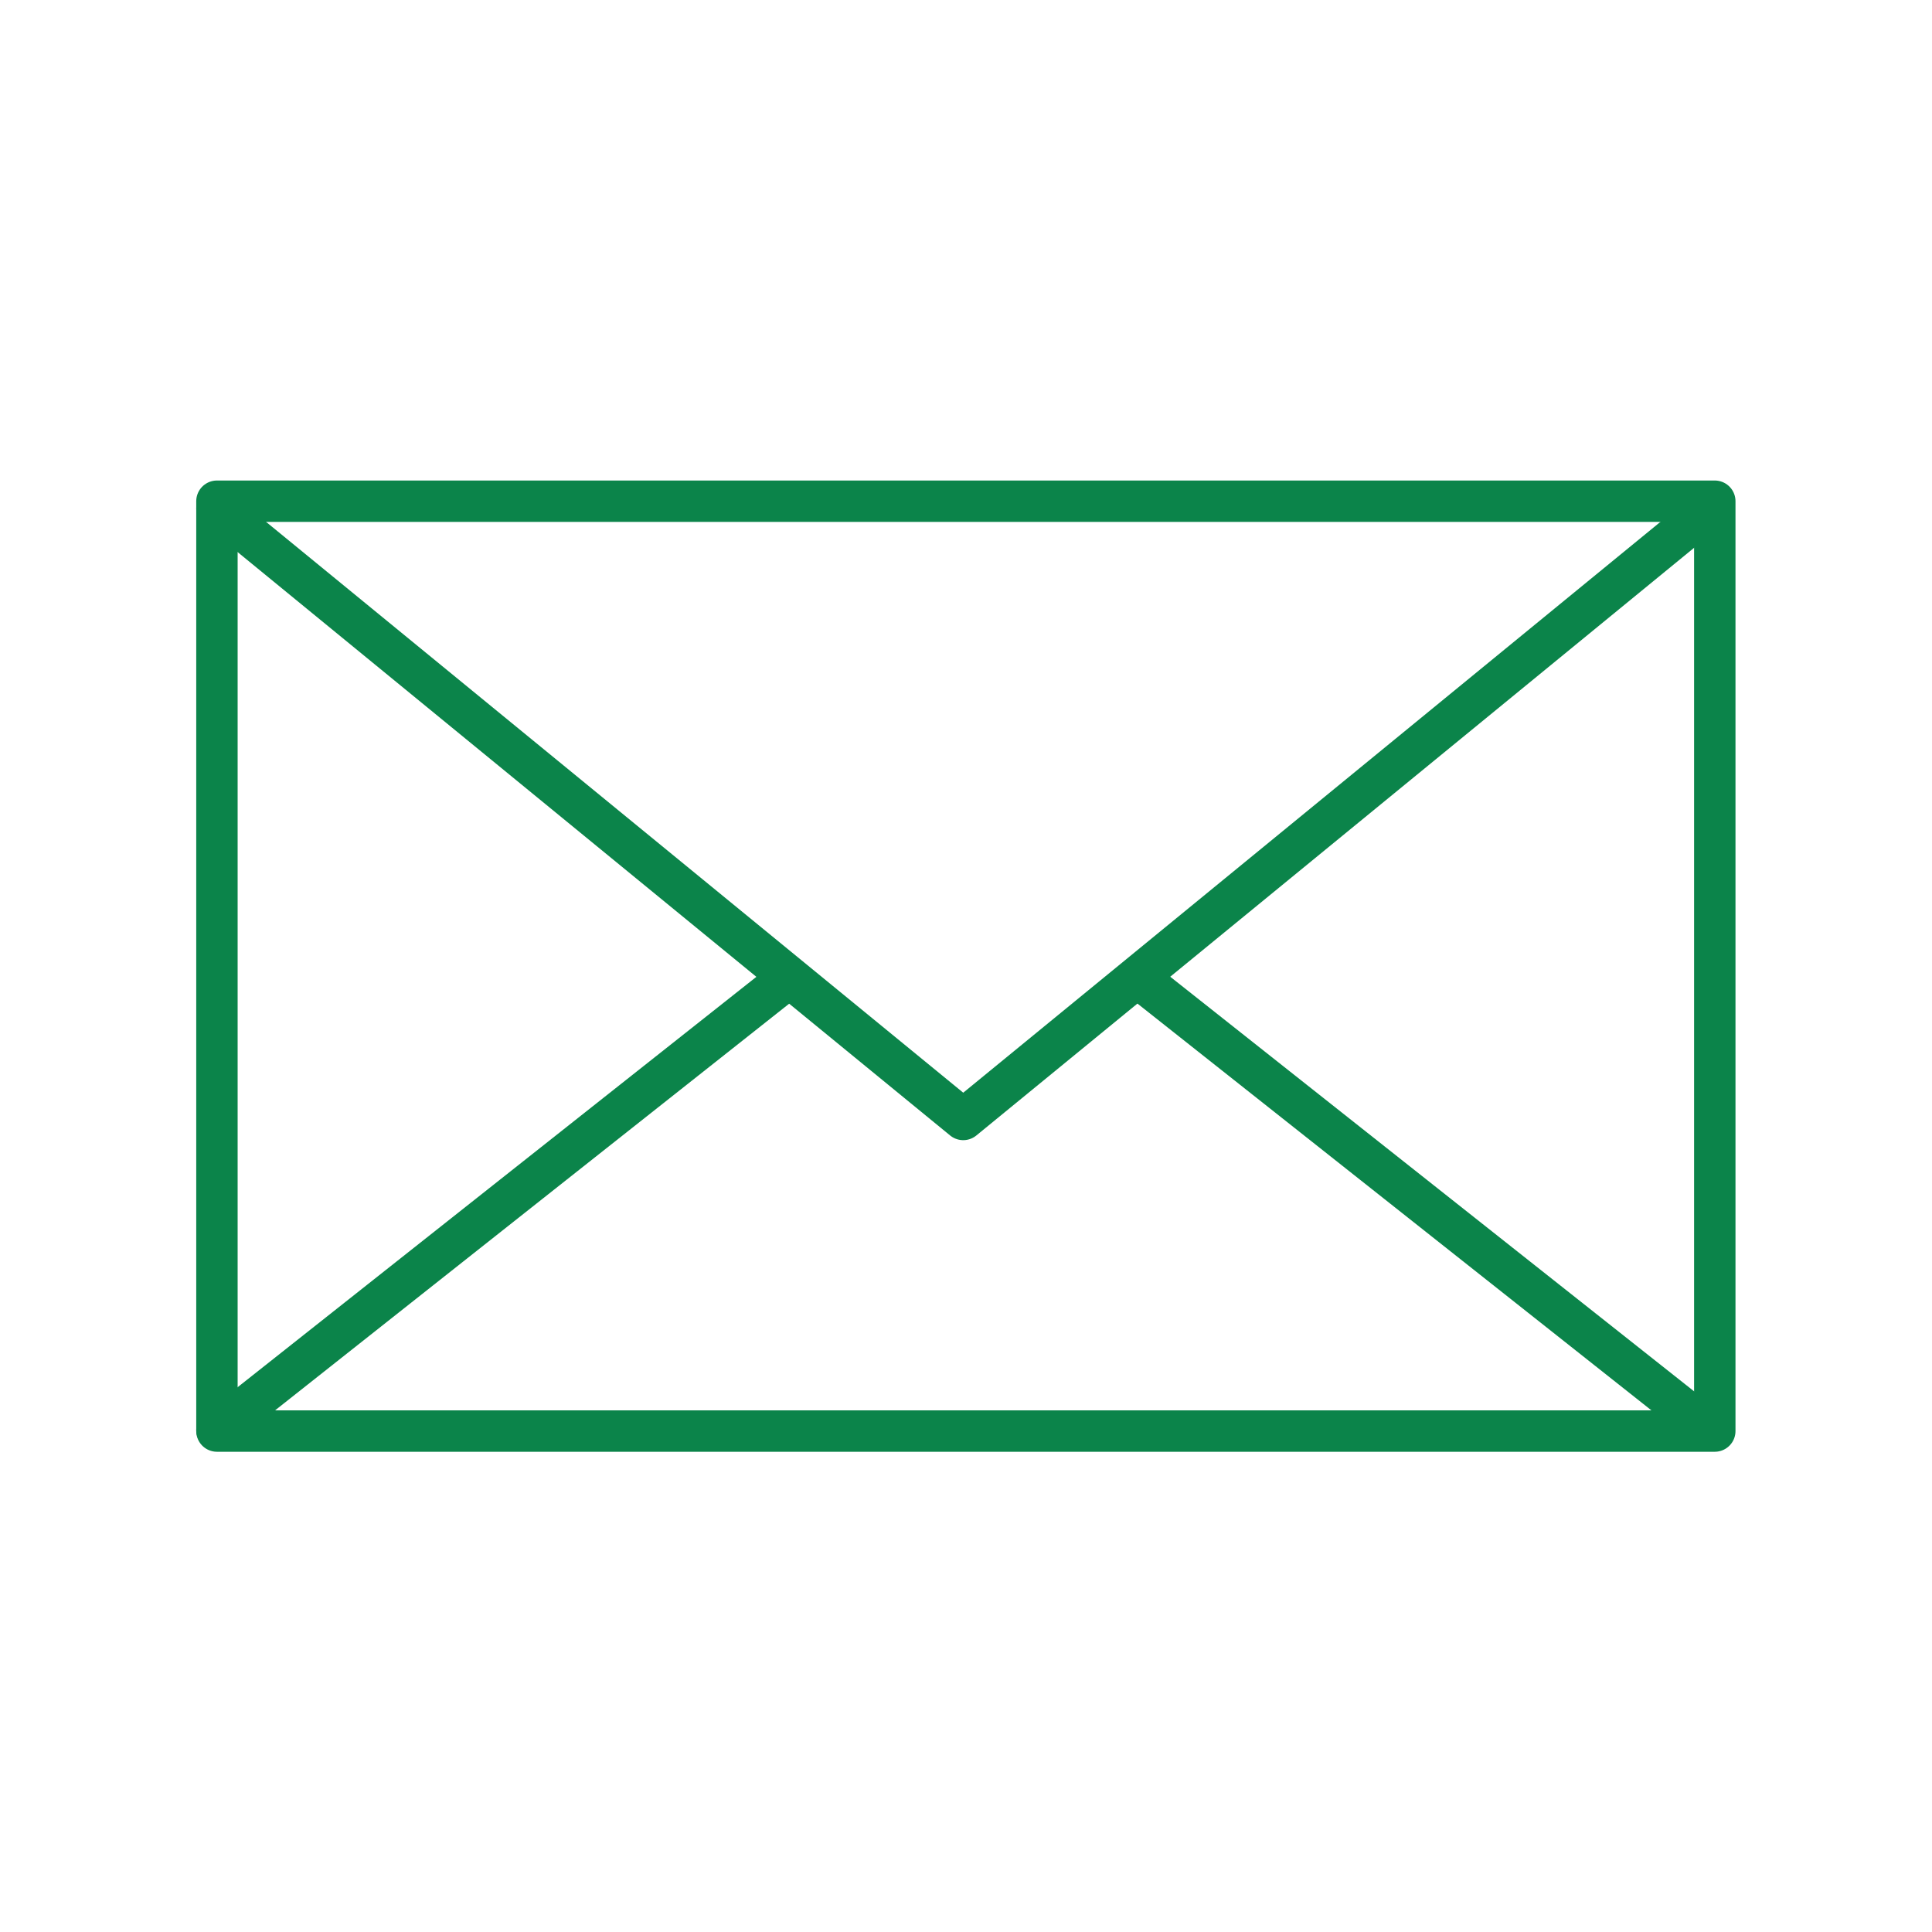
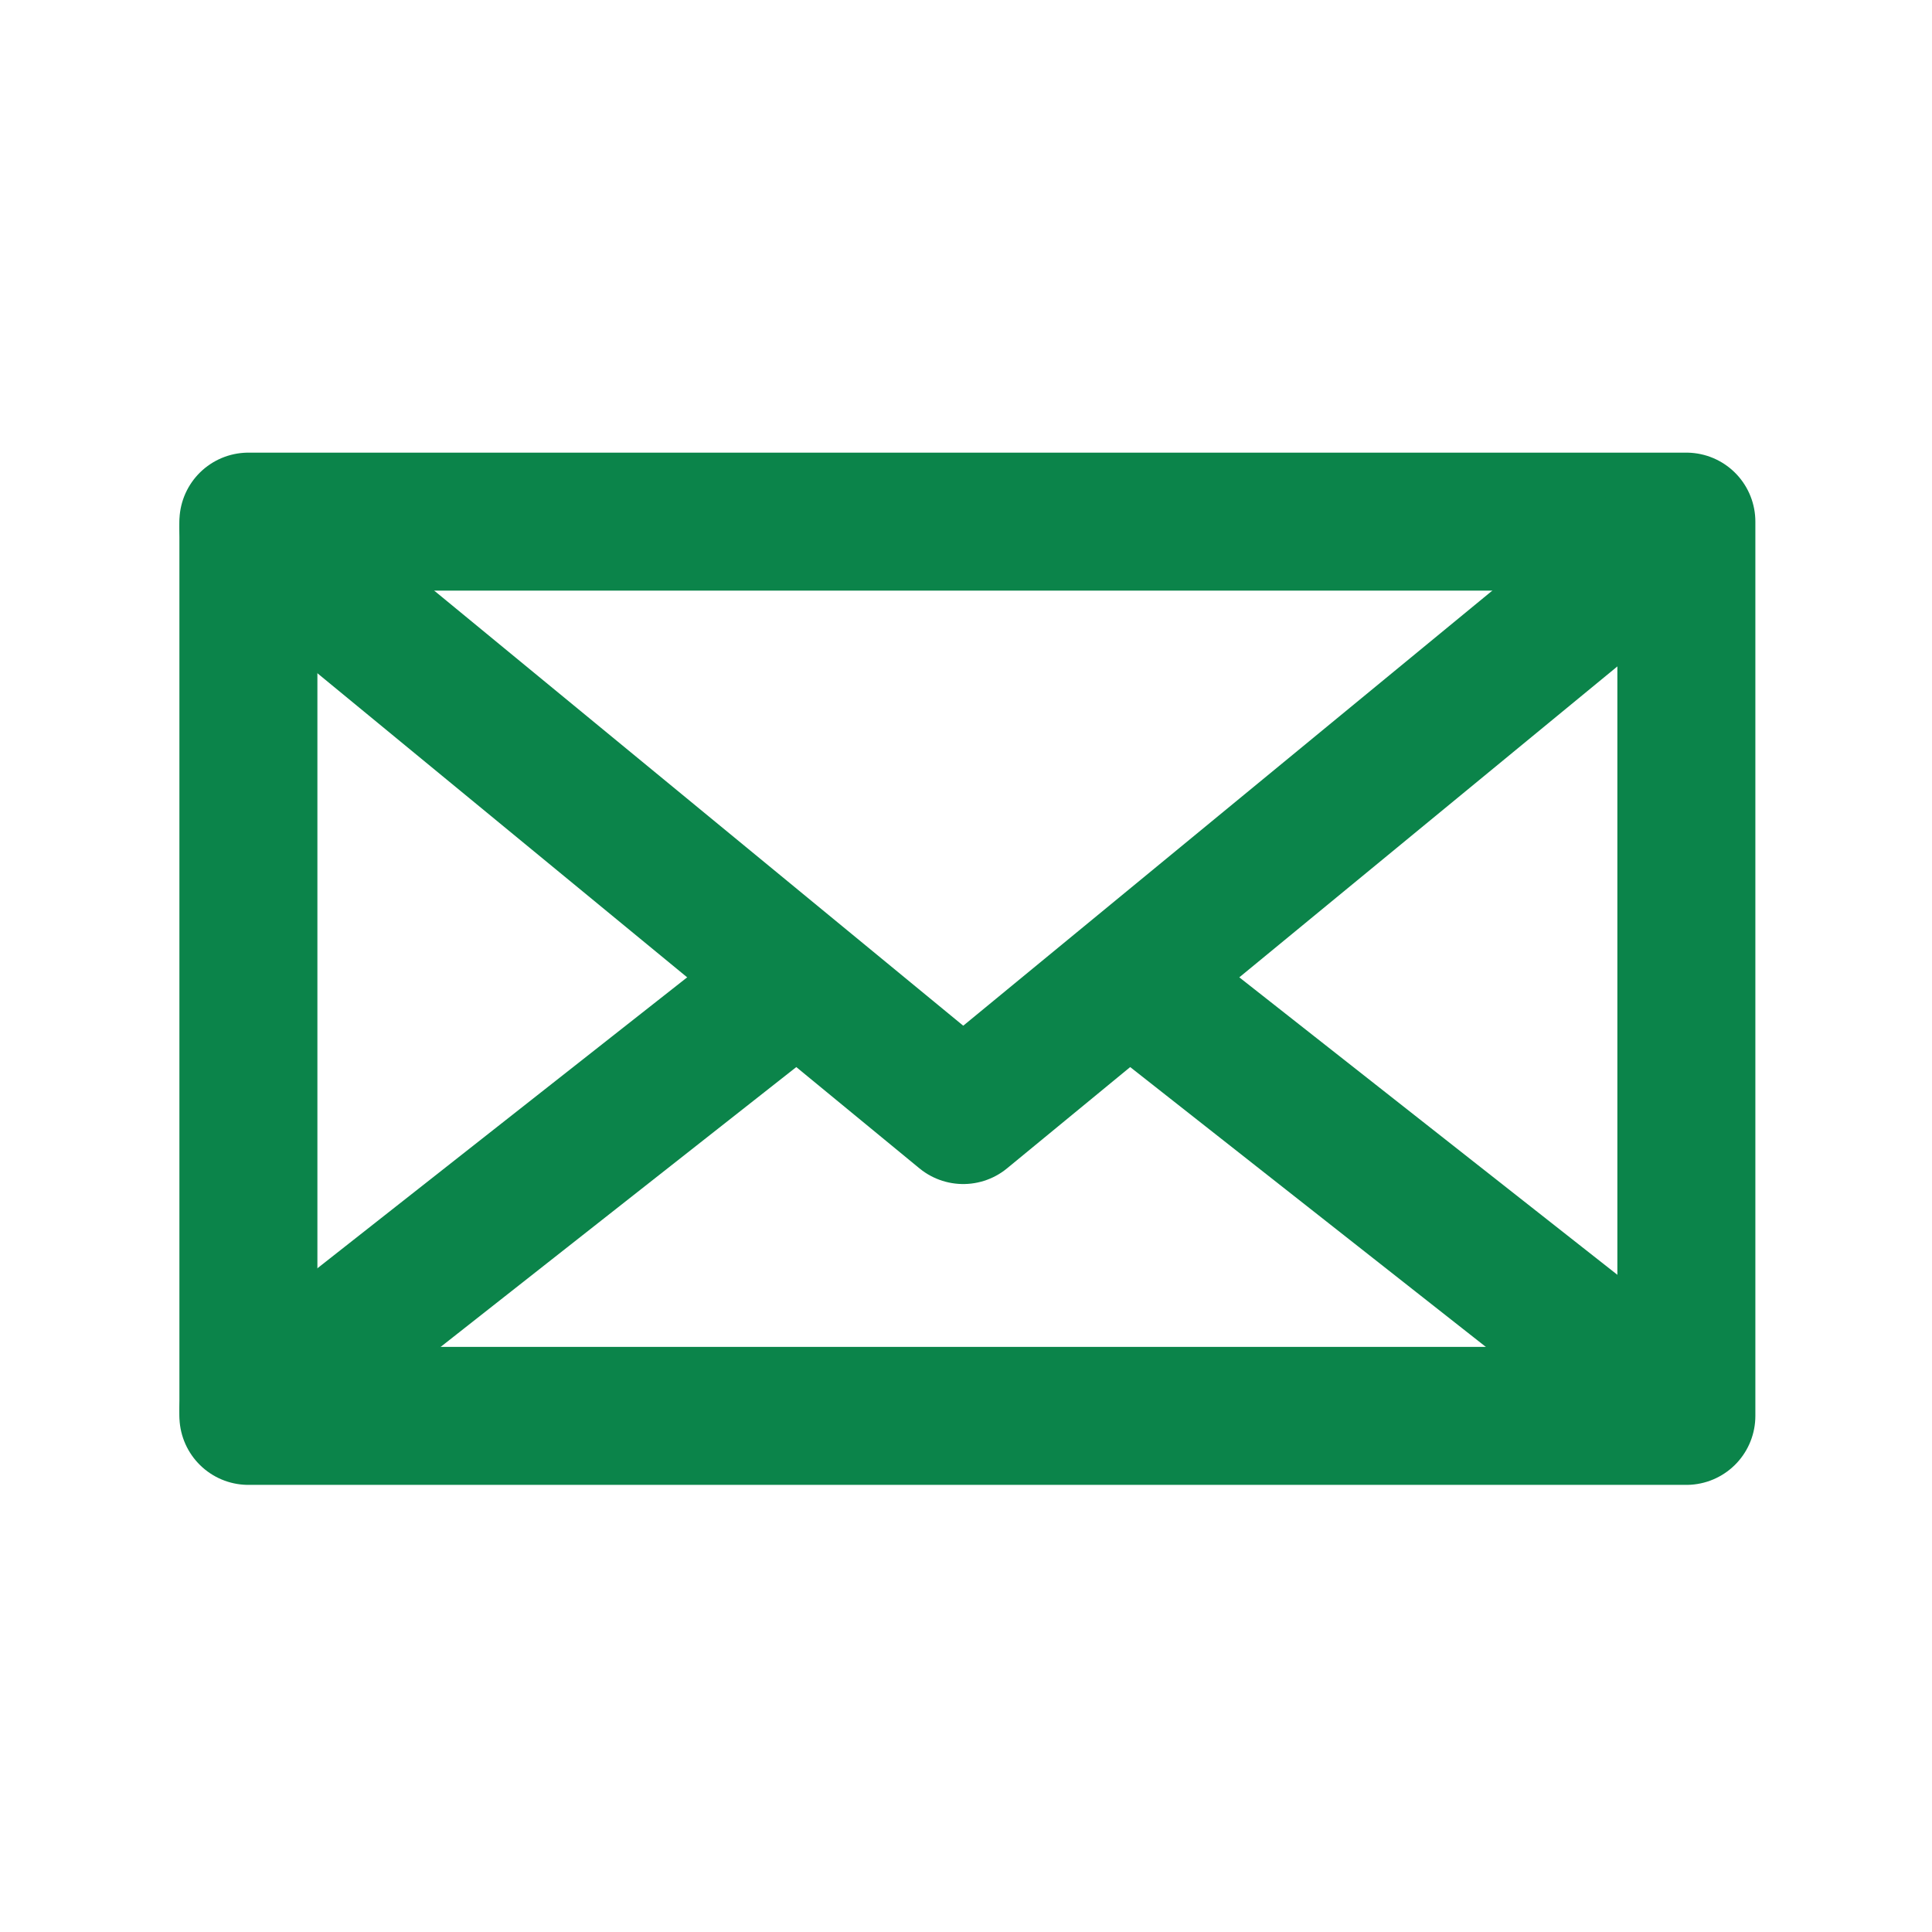
- <svg xmlns="http://www.w3.org/2000/svg" id="Layer_1" data-name="Layer 1" viewBox="0 0 70 70">
-   <defs>
-     <style>
-       .cls-1 {
-         fill: none;
-         stroke: #0b844a;
-         stroke-linecap: round;
-         stroke-linejoin: round;
-         stroke-width: 1.5px;
-       }
-     </style>
-   </defs>
-   <rect class="cls-1" x="7.86" y="18.16" width="54.27" height="33.69" />
-   <polyline class="cls-1" points="61.94 18.42 34.9 40.56 7.86 18.42" />
-   <line class="cls-1" x1="61.94" y1="51.81" x2="41.42" y2="35.57" />
-   <line class="cls-1" x1="28.39" y1="35.57" x2="7.86" y2="51.81" />
+ <svg xmlns="http://www.w3.org/2000/svg" version="1.1" id="Layer_1" x="0px" y="0px" viewBox="0 0 70 70" style="enable-background:new 0 0 70 70;" xml:space="preserve">
+   <style type="text/css">
+ 	.st0{fill:none;stroke:#0B844A;stroke-width:5;stroke-linecap:round;stroke-linejoin:round;}
+ </style>
+   <rect x="9" y="18.9" class="st0" width="52.1" height="32.4" />
+   <polyline class="st0" points="60.8,19.1 34.9,40.4 9,19.1 " />
+   <line class="st0" x1="60.8" y1="51.1" x2="41.1" y2="35.6" />
+   <line class="st0" x1="28.7" y1="35.6" x2="9" y2="51.1" />
</svg>
